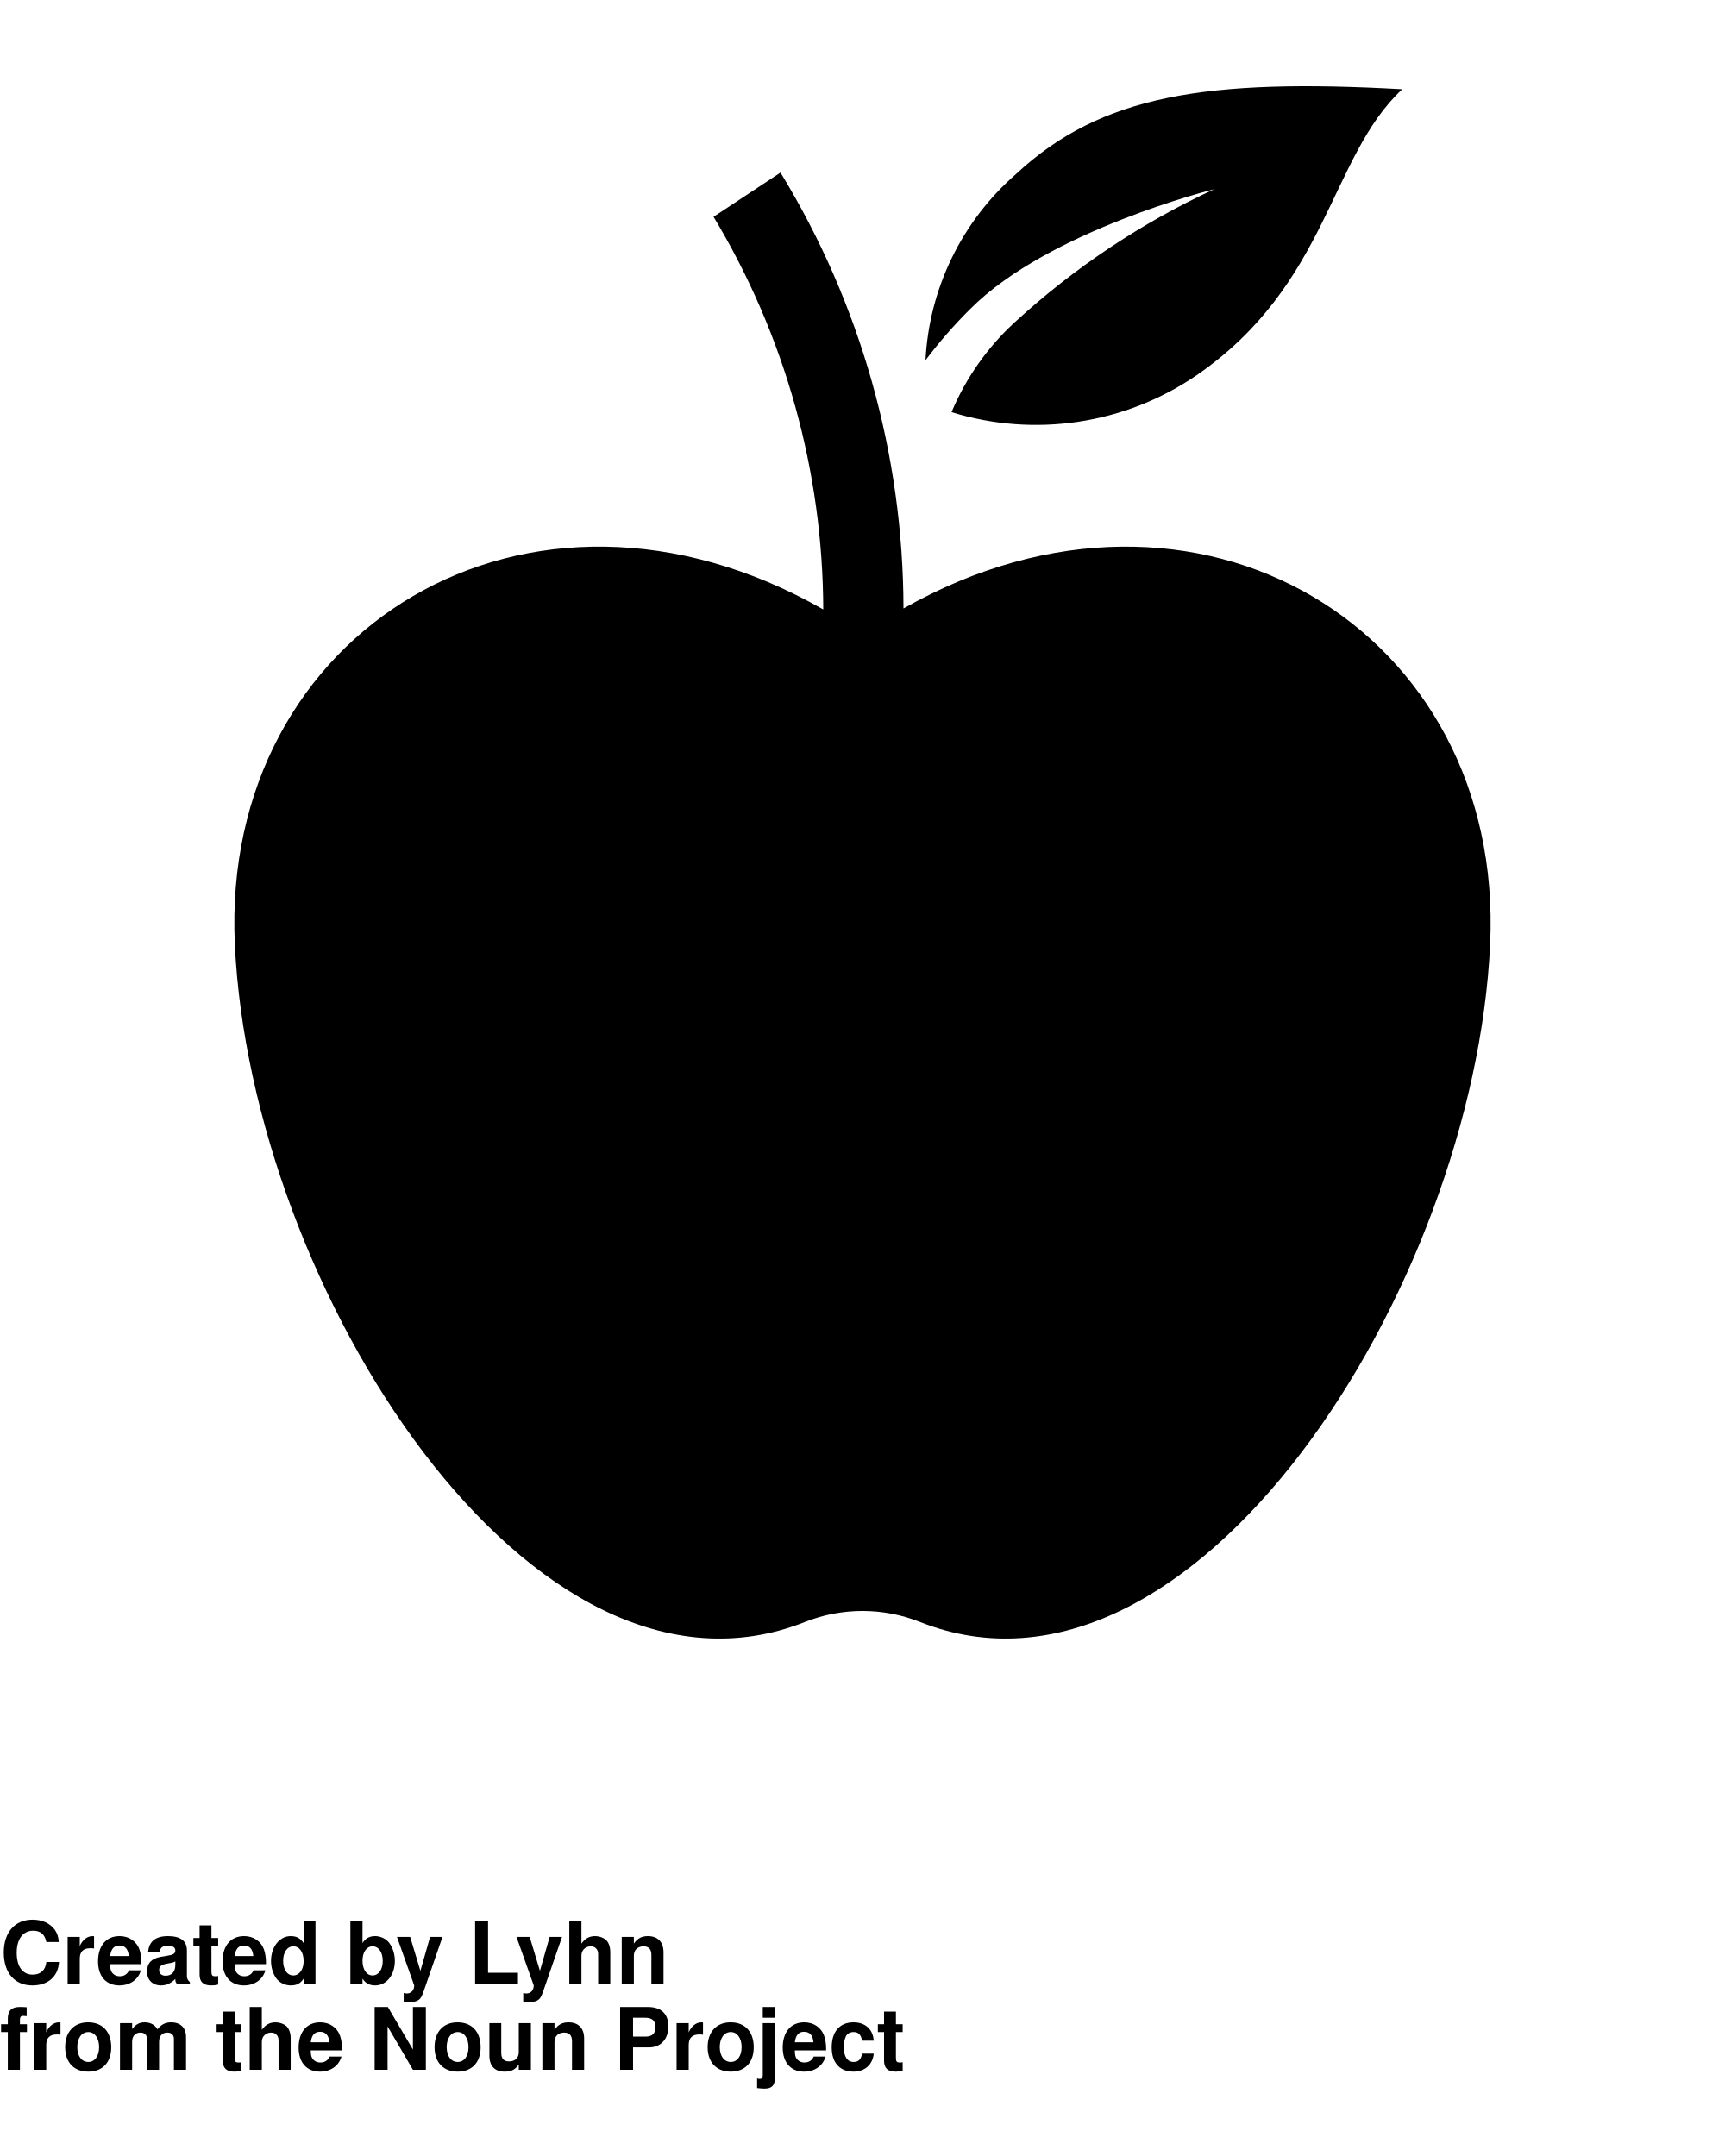
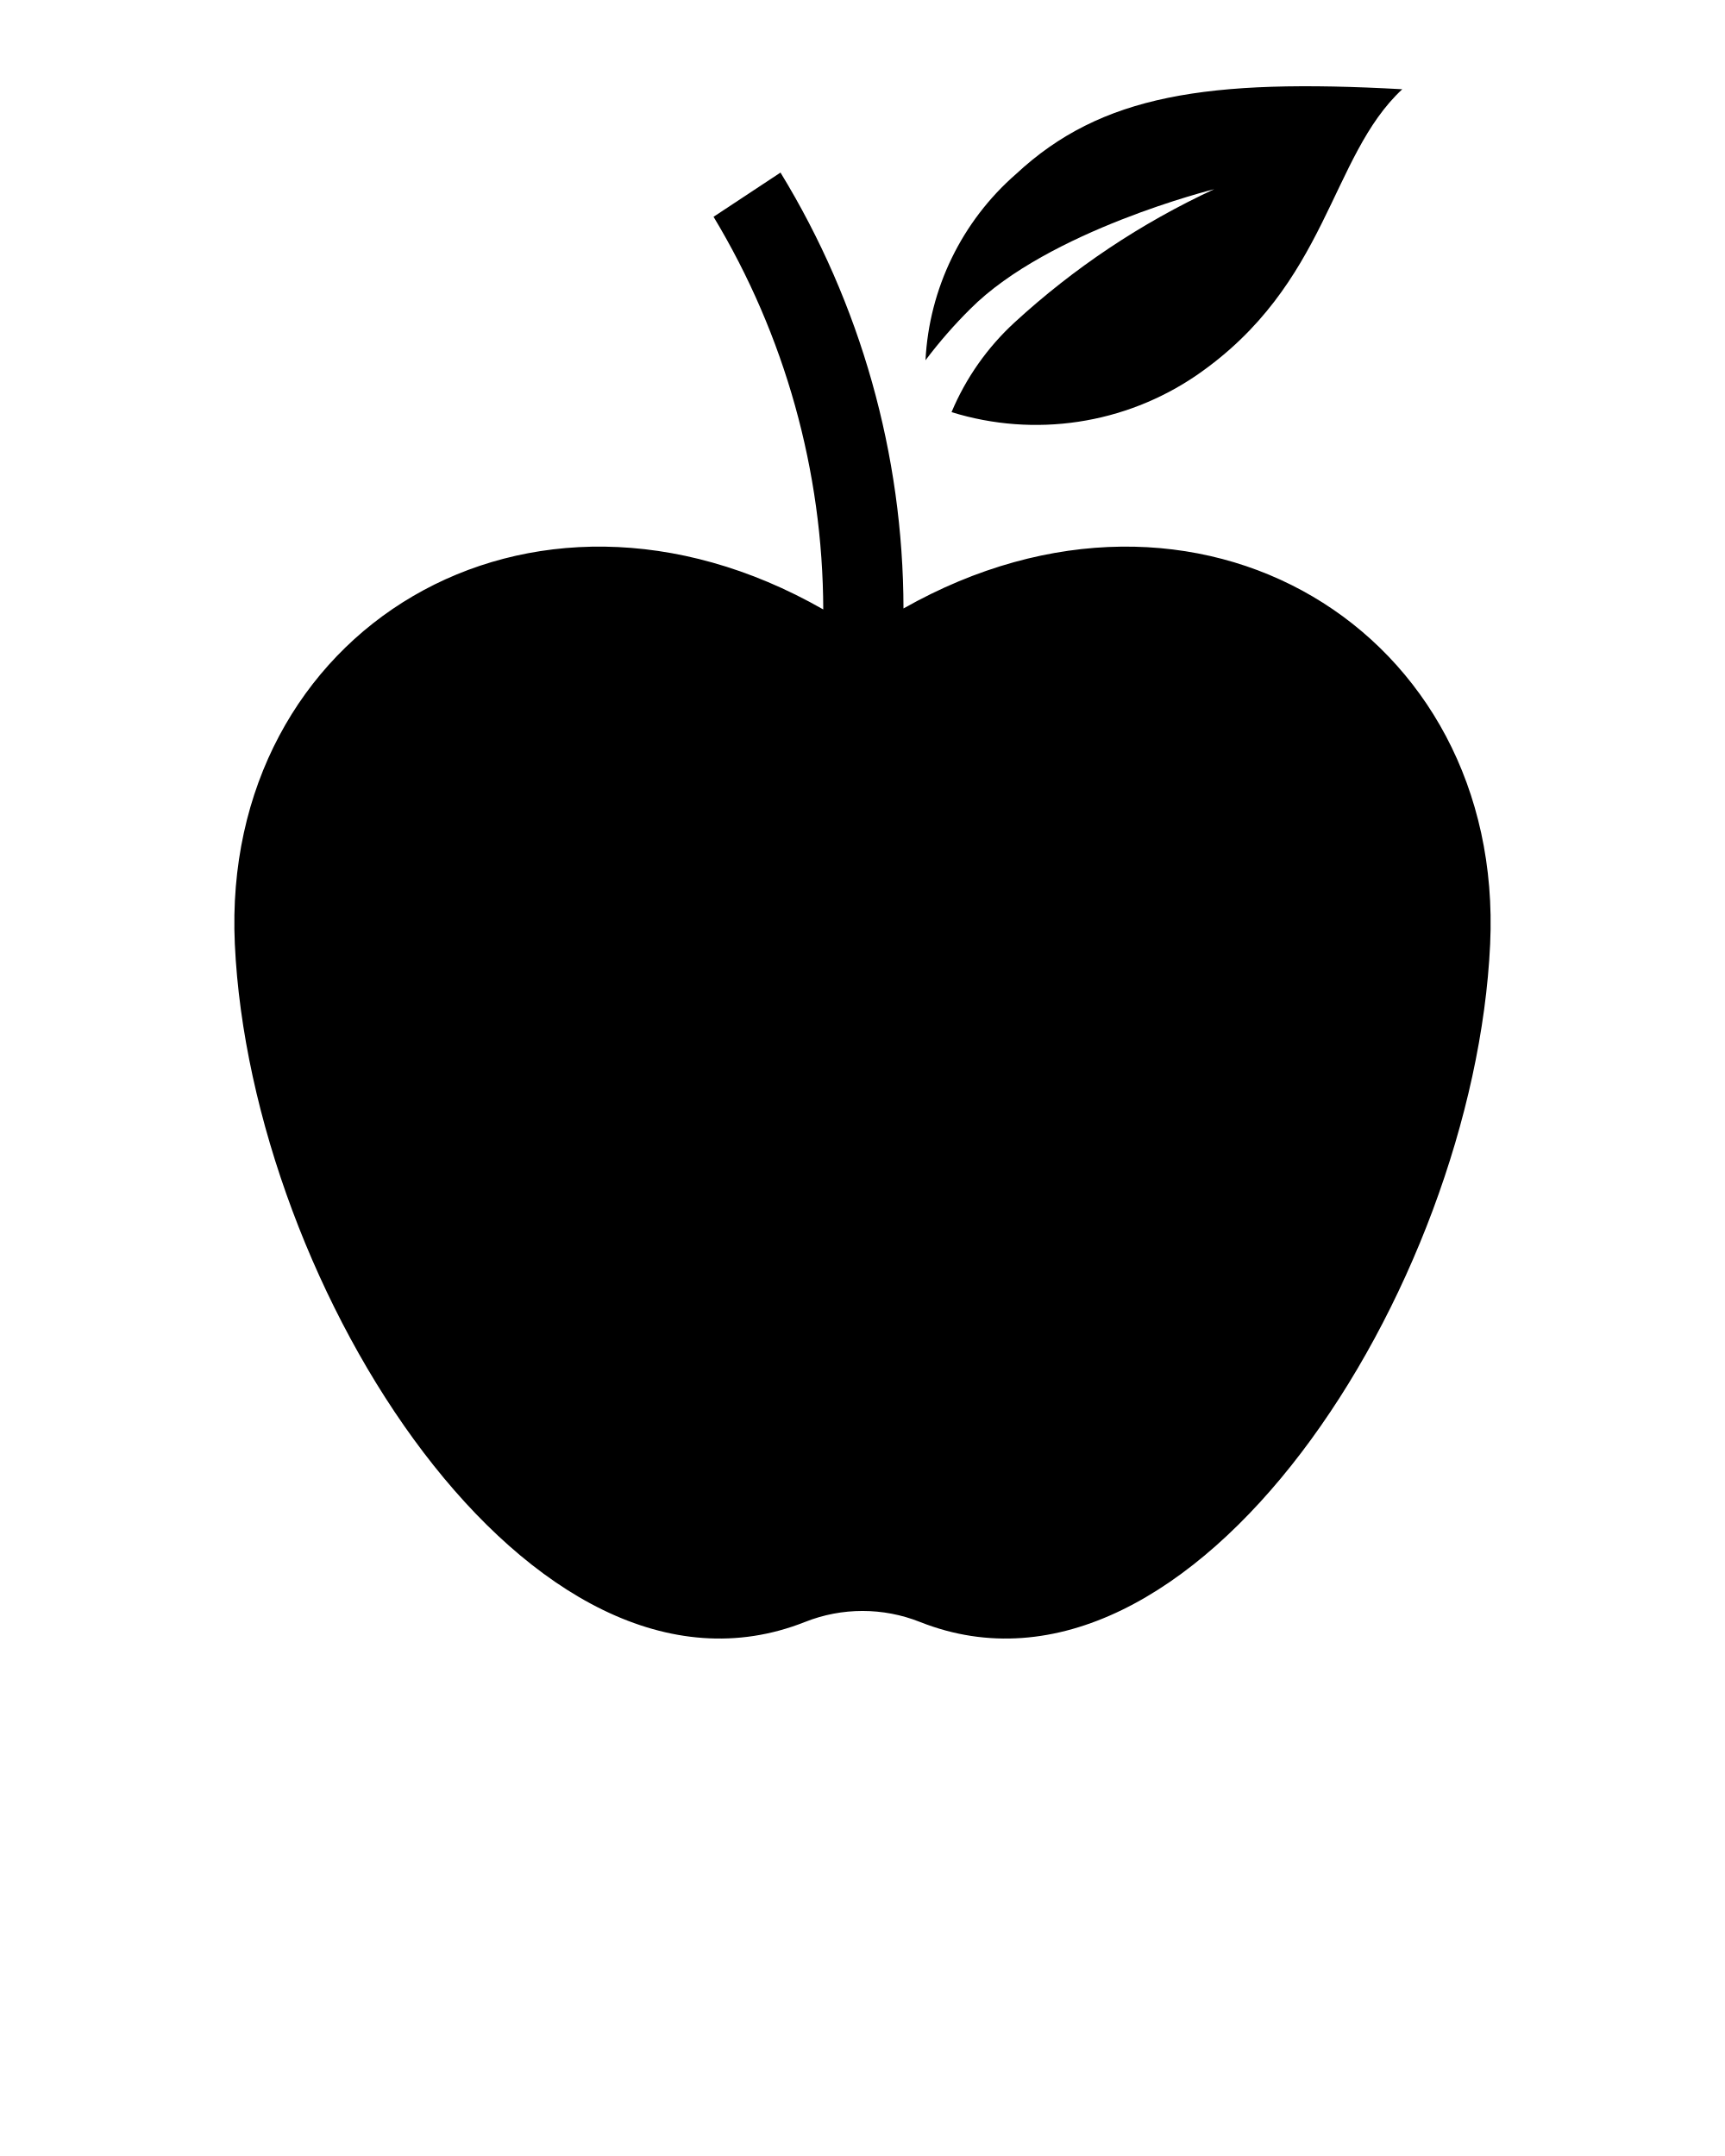
<svg xmlns="http://www.w3.org/2000/svg" data-name="Layer 1" viewBox="0 0 100 125" x="0px" y="0px">
  <path d="M46.669,94.037a9.014,9.014,0,0,1,6.661-0c15.801,6.265,32.136-19.339,33.056-39.307C87.222,36.597,69.442,25.621,52.376,35.277a48.615,48.615,0,0,0-7.13-25.272l-3.881,2.564a44.365,44.365,0,0,1,6.36,22.765c-17.097-9.757-34.949,1.228-34.112,19.397C14.534,74.698,30.868,100.302,46.669,94.037Z" />
  <path d="M70.39,10.969a45.167,45.167,0,0,0-11.566,7.718,14.879,14.879,0,0,0-3.662,5.208,16.506,16.506,0,0,0,14.208-2.14c7.652-5.274,7.7-12.649,11.921-16.581-11.295-.627-17.449.314-22.392,4.917a15.36,15.36,0,0,0-5.247,10.796,27.393,27.393,0,0,1,2.601-2.981C60.795,13.35,70.39,10.969,70.39,10.969Z" />
-   <text x="0" y="115" fill="#000000" font-size="5px" font-weight="bold" font-family="'Helvetica Neue', Helvetica, Arial-Unicode, Arial, Sans-serif">Created by Lyhn</text>
-   <text x="0" y="120" fill="#000000" font-size="5px" font-weight="bold" font-family="'Helvetica Neue', Helvetica, Arial-Unicode, Arial, Sans-serif">from the Noun Project</text>
</svg>
